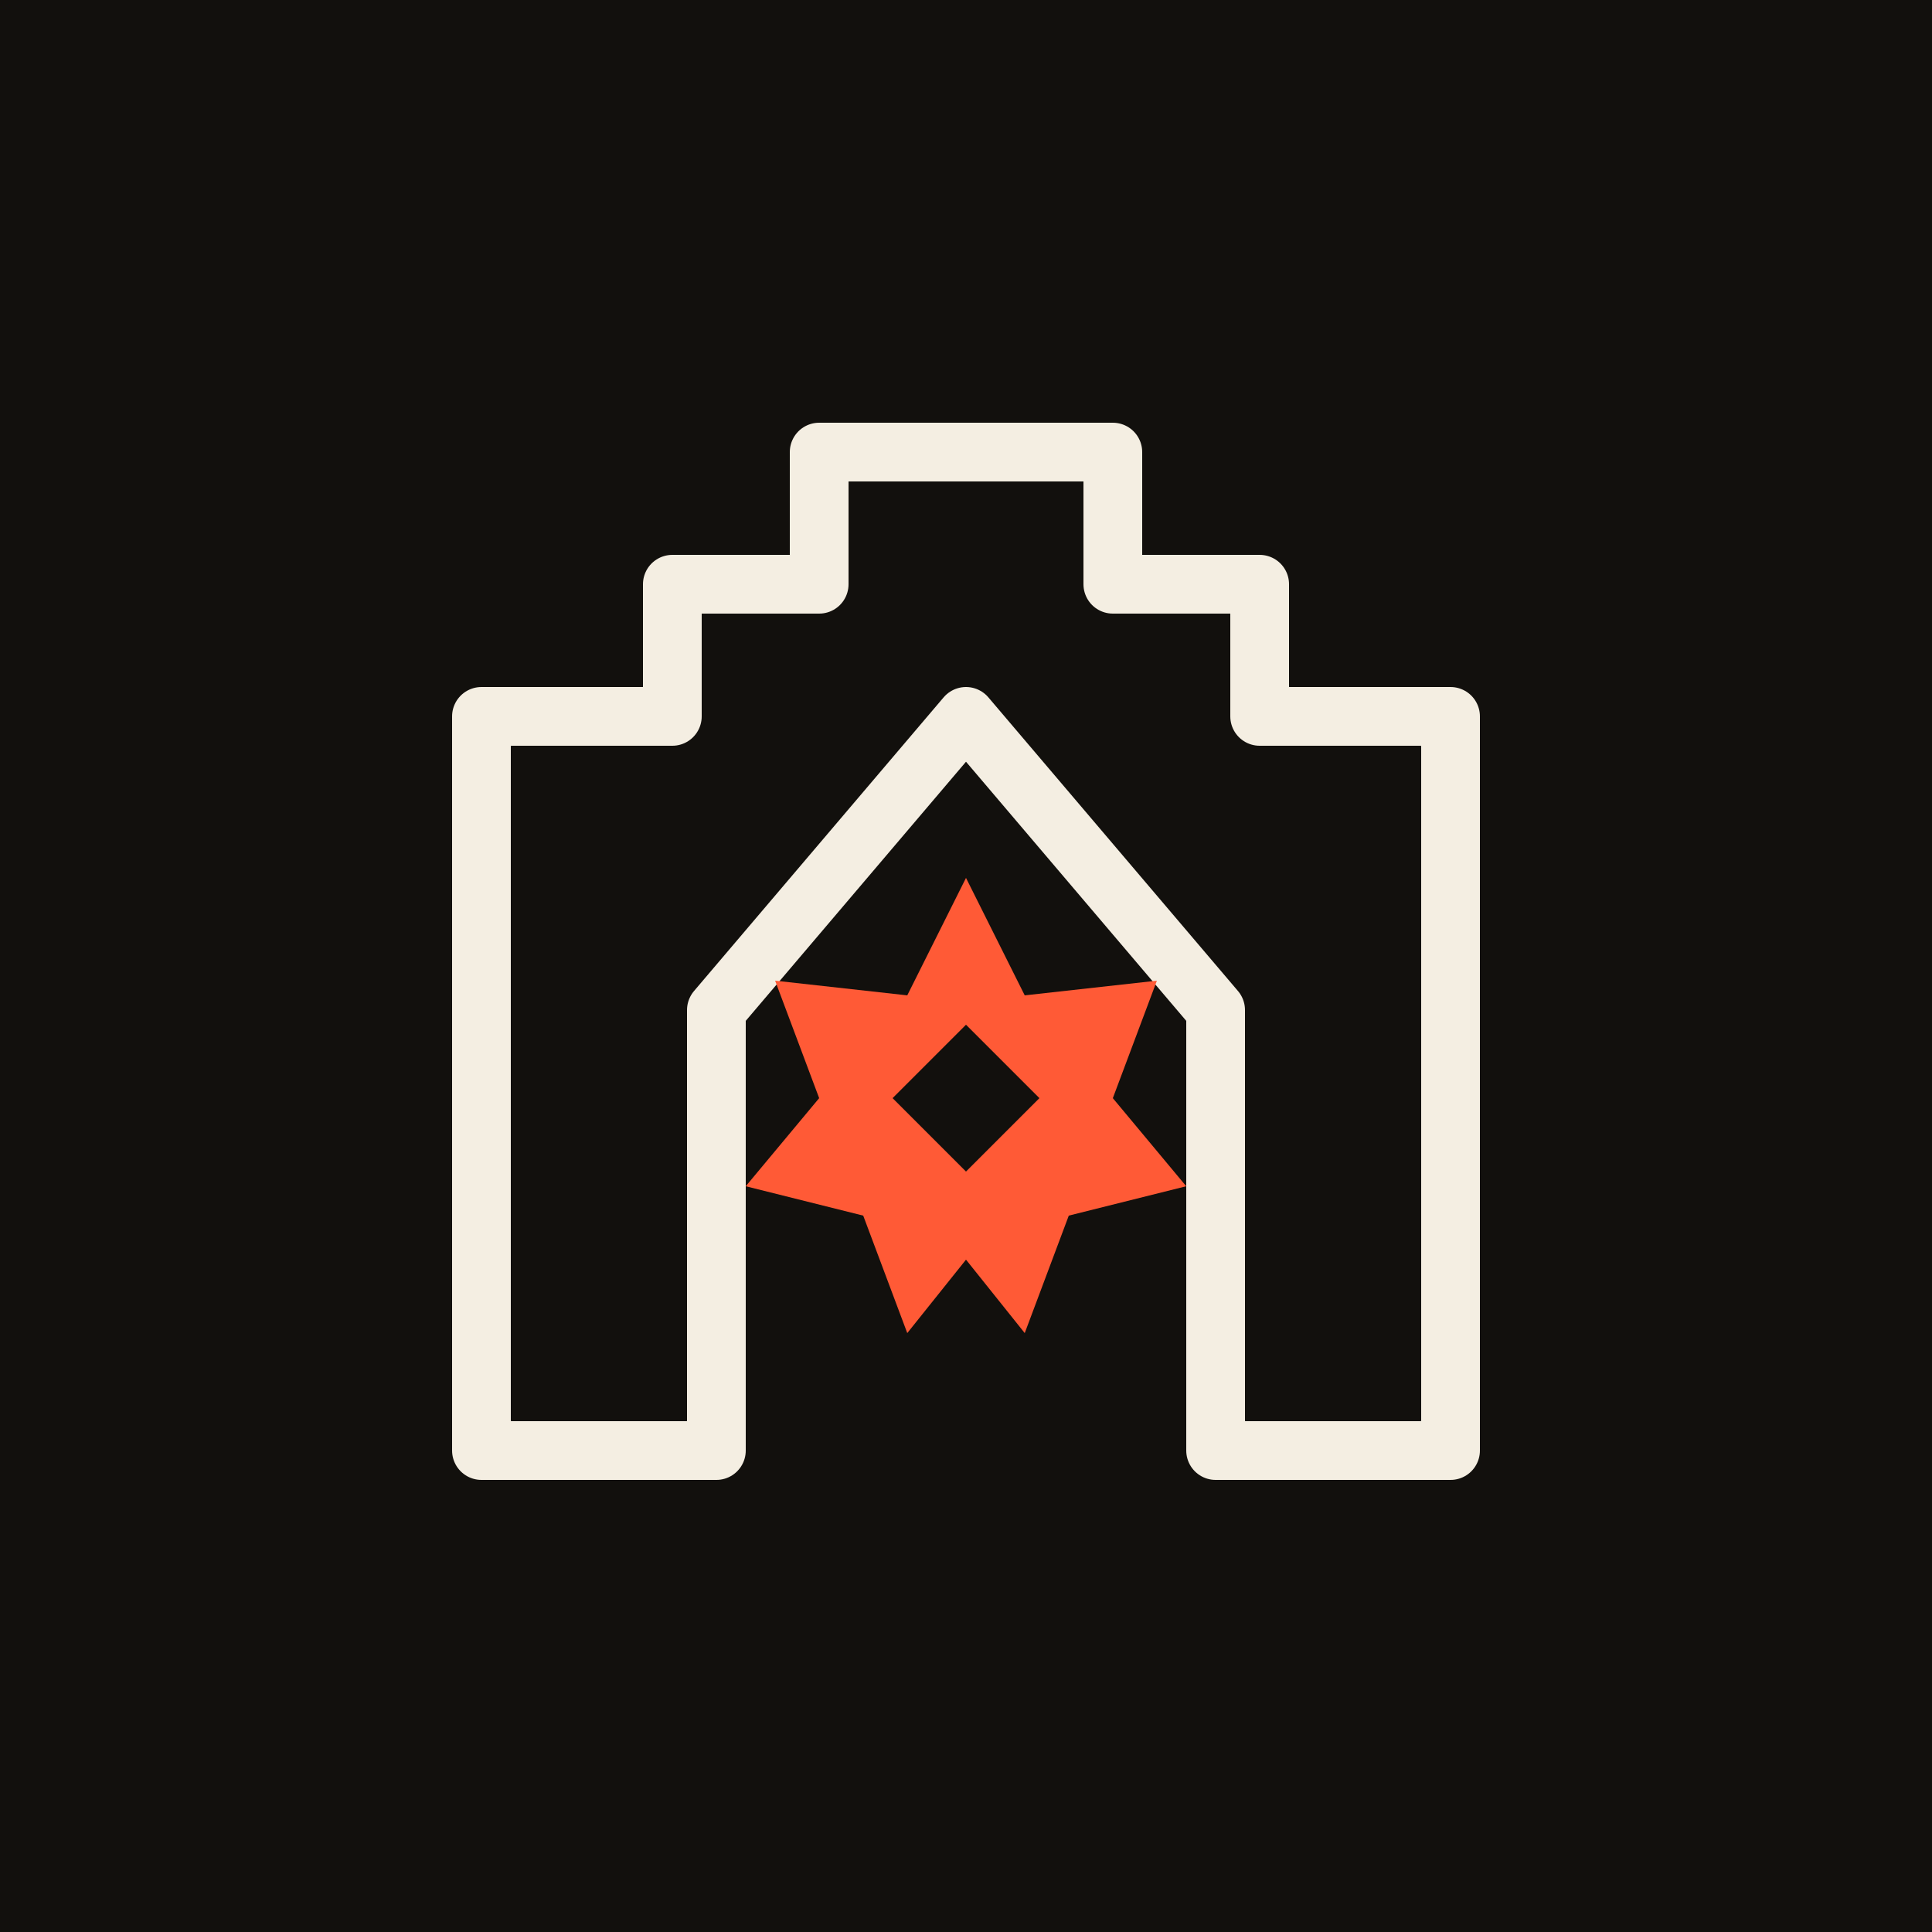
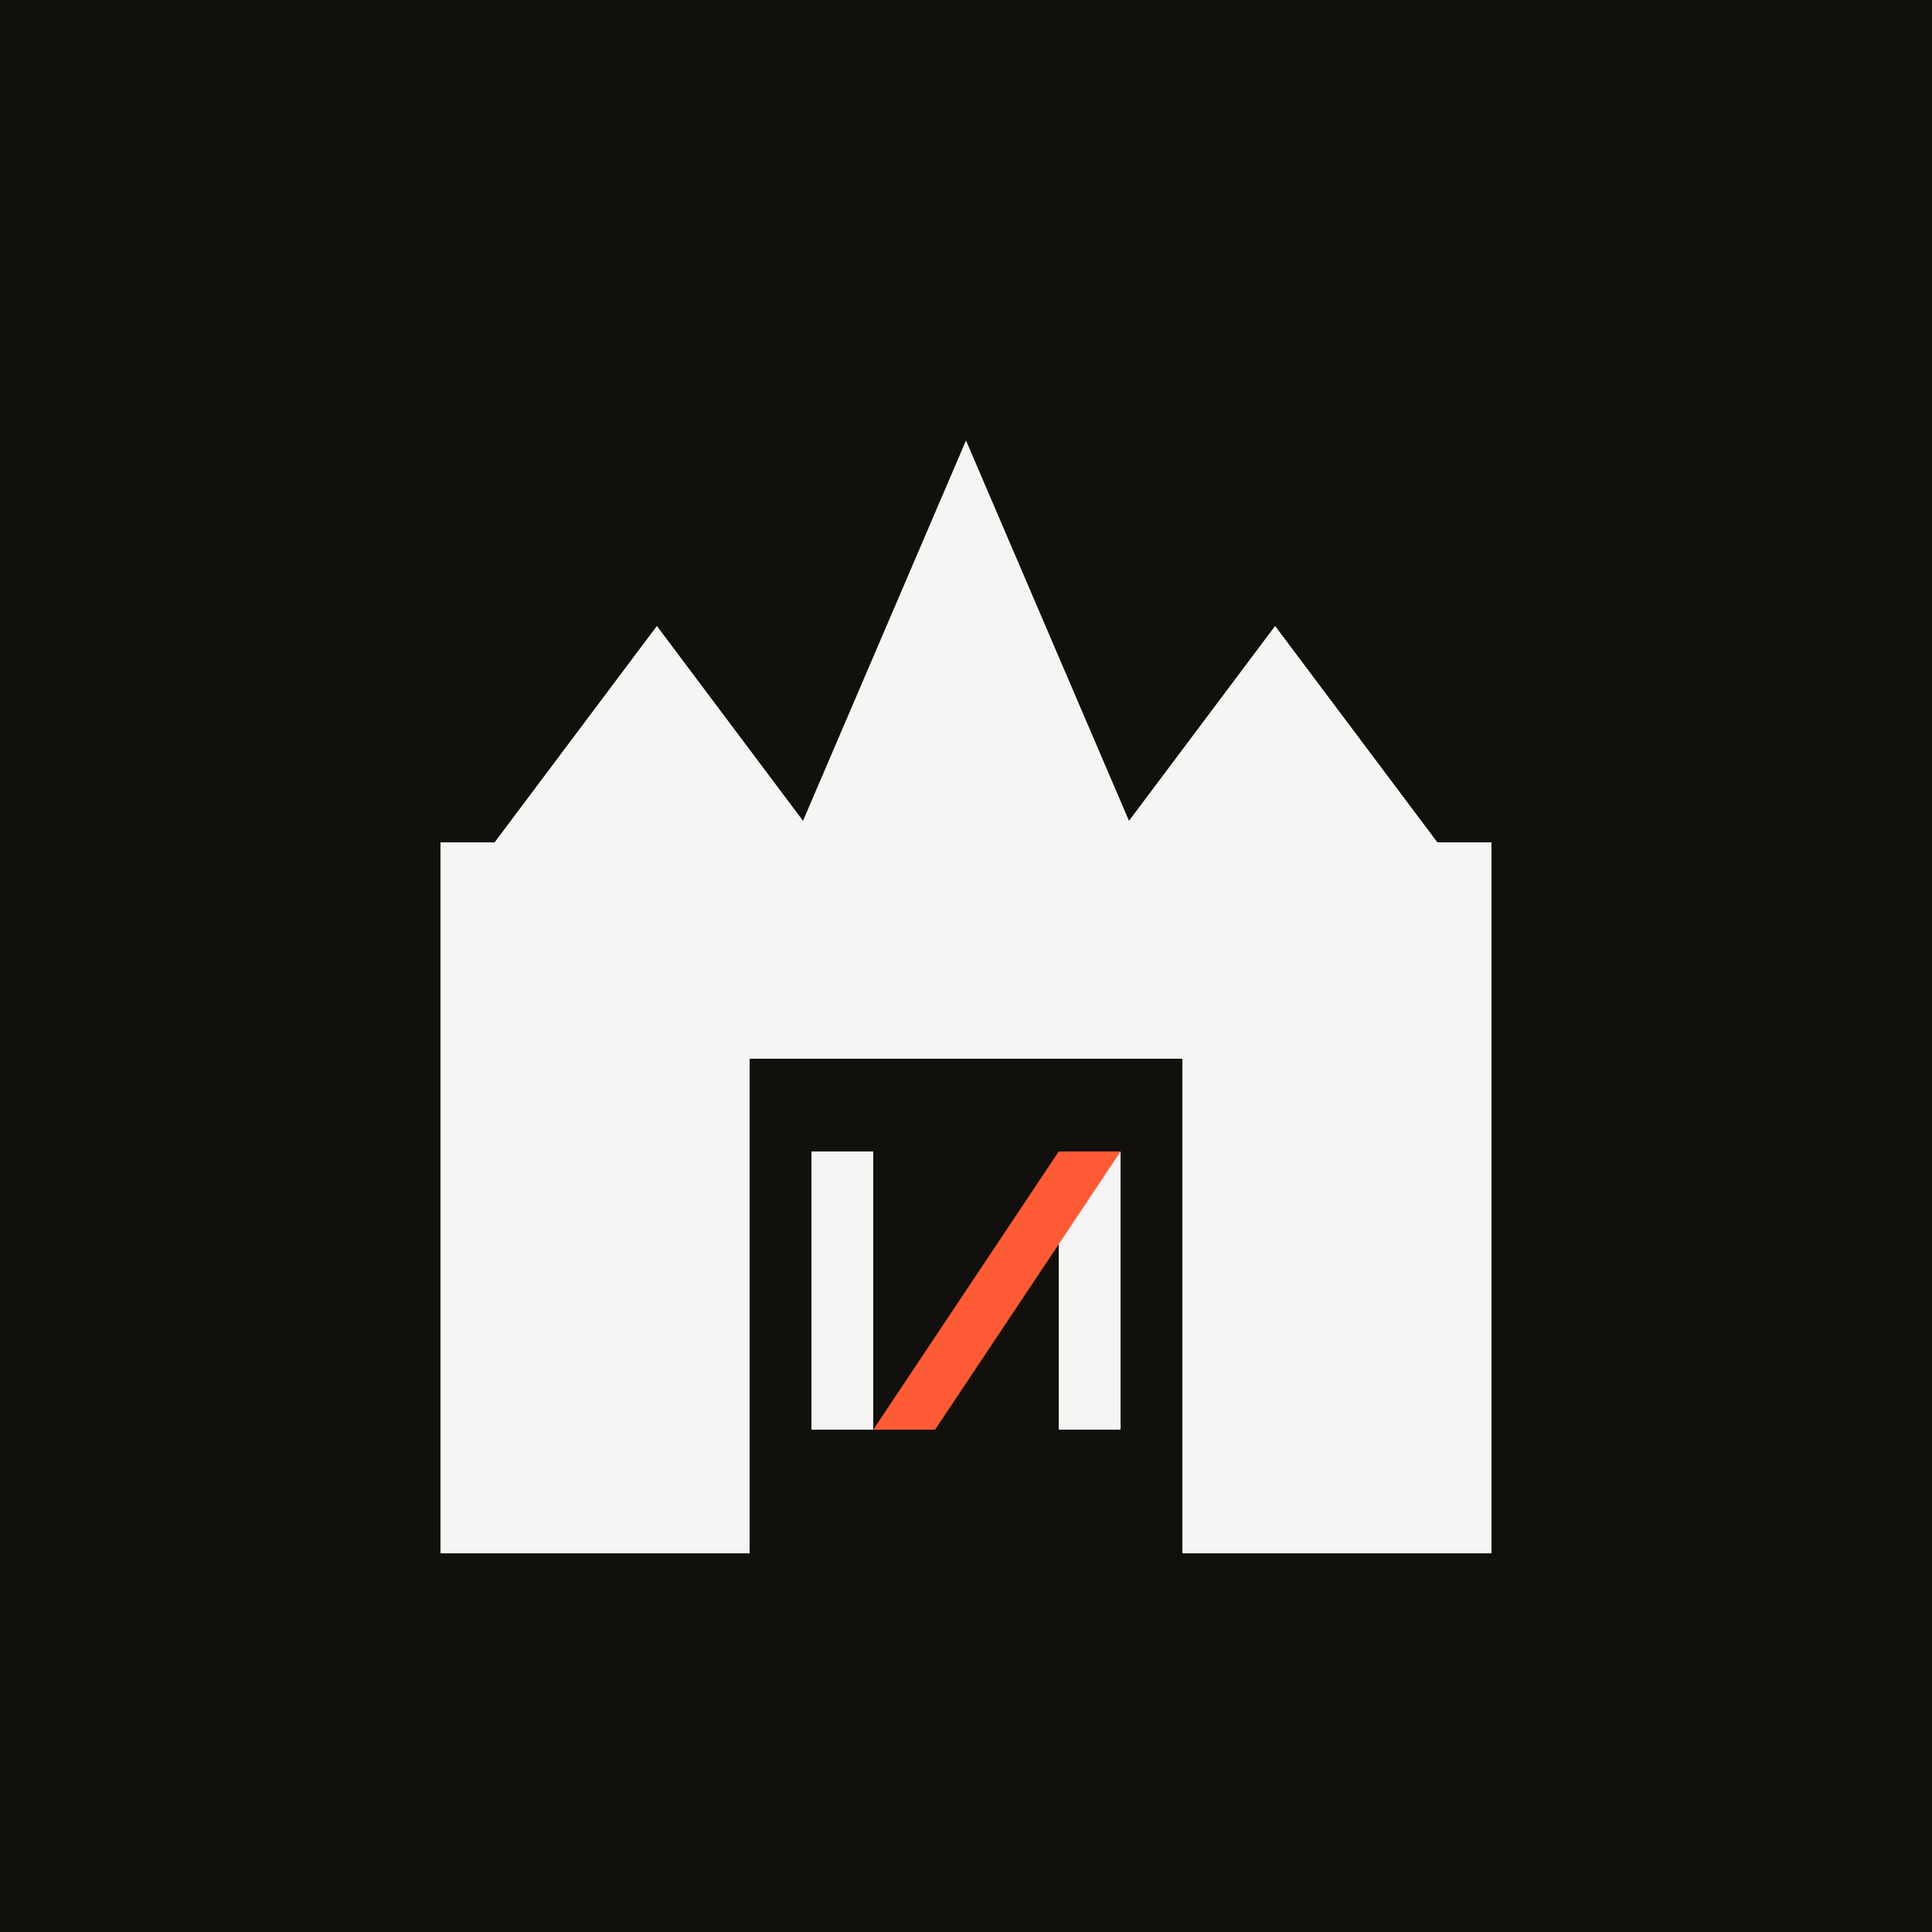
<svg xmlns="http://www.w3.org/2000/svg" viewBox="0 0 100 100" role="img" aria-label="Al-Narjis AI adaptive icon">
  <rect width="100" height="100" fill="#12100d" />
-   <g transform="translate(12 12) scale(.76)">
-     <path d="M17 83V33H30V24H40V15H60V24H70V33H83V83H67V53L50 33 33 53V83Z" fill="none" stroke="#f4eee2" stroke-width="4" stroke-linejoin="round" />
-     <path d="M50 44 54 52 63 51 60 59 65 65 57 67 54 75 50 70 46 75 43 67 35 65 40 59 37 51 46 52Z M50 54 55 59 50 64 45 59Z" fill="#ff5a36" fill-rule="evenodd" />
+   <g transform="translate(10 10) scale(0.8)">
+     <path fill="#f6f5f4" d="M18 44 30 28 42 44Z" />
+     <path fill="#f6f5f4" d="M38 44 50 16 62 44Z" />
+     <path fill="#f6f5f4" d="M58 44 70 28 82 44Z" />
+     <path fill="#f6f5f4" fill-rule="evenodd" d="M16 42H84V88H16ZM36 56H64V88H36Z" />
+     <path fill="#f6f5f4" d="M40 62H44V80H40Z" />
+     <path fill="#f6f5f4" d="M56 62H60V80H56Z" />
+     <path fill="#ff5a36" d="M44 80 56 62H60L48 80Z" />
  </g>
</svg>
